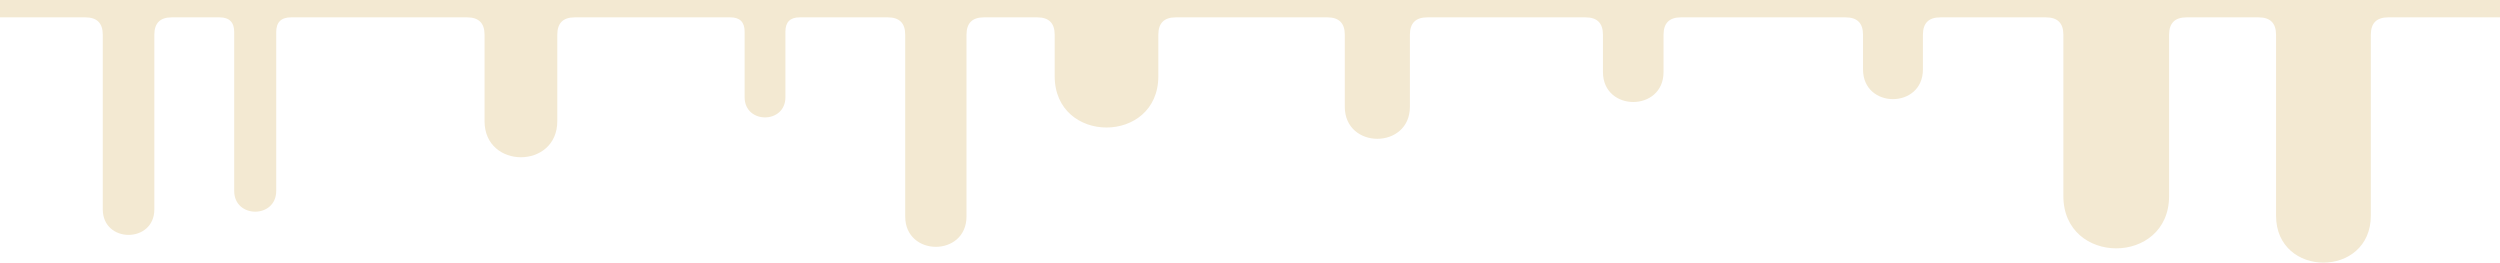
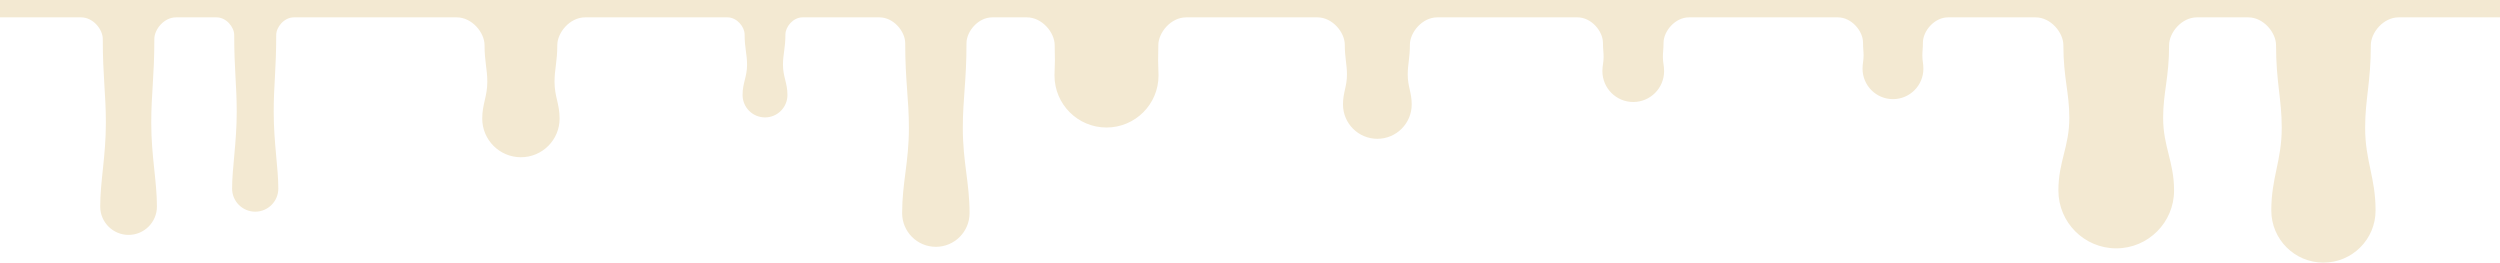
- <svg xmlns="http://www.w3.org/2000/svg" width="1440" height="151.27" viewBox="0 3500.65 1440 151.27" fill="none">
-   <path d="M0 3500.65H1440V3510.65H1375.6C1368.93 3510.65 1365.6 3513.98 1365.6 3520.65V3624.85C1365.6 3660.95 1311 3660.95 1311 3624.85V3520.65C1311 3513.98 1307.67 3510.65 1301 3510.65H1259.4C1252.73 3510.65 1249.4 3513.98 1249.4 3520.65V3613.55C1249.4 3653.75 1188.5 3653.75 1188.5 3613.55V3520.65C1188.5 3513.98 1185.17 3510.65 1178.5 3510.65H1117.6C1110.93 3510.65 1107.6 3513.98 1107.6 3520.65V3540.65C1107.6 3563.45 1073.1 3563.45 1073.1 3540.65V3520.65C1073.1 3513.98 1069.77 3510.65 1063.1 3510.65H968.2C961.533 3510.65 958.2 3513.98 958.2 3520.65V3542.15C958.2 3565.15 923.3 3565.15 923.3 3542.15V3520.65C923.3 3513.98 919.967 3510.65 913.3 3510.65H822.1C815.433 3510.65 812.1 3513.98 812.1 3520.65V3562.15C812.1 3586.75 774.6 3586.75 774.6 3562.15V3520.65C774.6 3513.98 771.267 3510.65 764.6 3510.65H677.2C670.533 3510.65 667.2 3513.98 667.2 3520.65V3544.55C667.2 3583.95 607.5 3583.95 607.5 3544.55V3520.65C607.5 3513.98 604.167 3510.65 597.5 3510.65H566.7C560.033 3510.65 556.7 3513.98 556.7 3520.65V3625.35C556.7 3648.65 521.4 3648.65 521.4 3625.35V3520.65C521.4 3513.98 518.067 3510.65 511.4 3510.65H460.6C455.133 3510.65 452.4 3513.38 452.4 3518.85V3556.65C452.4 3572.15 428.9 3572.15 428.9 3556.65V3518.85C428.9 3513.38 426.167 3510.65 420.7 3510.65H331C324.333 3510.65 321 3513.98 321 3520.65V3570.45C321 3598.15 279.1 3598.15 279.1 3570.45V3520.65C279.1 3513.98 275.767 3510.65 269.1 3510.65H167.6C161.933 3510.65 159.1 3513.48 159.1 3519.15V3610.65C159.1 3626.55 134.9 3626.55 134.9 3610.65V3519.15C134.9 3513.48 132.1 3510.65 126.5 3510.65H98.9C92.233 3510.65 88.9 3513.98 88.9 3520.65V3621.25C88.9 3640.85 59.2 3640.85 59.2 3621.25V3520.65C59.2 3513.98 55.867 3510.65 49.2 3510.65H0V3500.65Z" fill="#F3E9D2" />
+ <svg xmlns="http://www.w3.org/2000/svg" width="1440" height="151.28" viewBox="0 0 1440 151.28" fill="none">
+   <path d="M0 0L1440 0L1440 10L1375.6 10L1381.6 10C1372.8 10 1365.6 18.8 1365.6 26C1365.6 47.43 1362.32 56.95 1362.32 73.62C1362.32 92.67 1368.33 102.2 1368.33 121.24C1368.33 137.83 1354.89 151.27 1338.3 151.27C1321.71 151.27 1308.27 137.83 1308.27 121.24C1308.27 102.2 1314.28 92.67 1314.28 73.62C1314.28 56.95 1311 47.43 1311 26C1311 18.8 1303.8 10 1295 10L1259.4 10L1265.4 10C1256.6 10 1249.4 18.8 1249.4 26C1249.4 44.84 1245.97 53.22 1245.97 67.87C1245.97 84.62 1252.26 93 1252.26 109.74C1252.26 128.14 1237.34 143.05 1218.95 143.05C1200.56 143.05 1185.64 128.14 1185.64 109.74C1185.64 93 1191.93 84.62 1191.93 67.87C1191.93 53.22 1188.5 44.84 1188.5 26C1188.5 18.8 1181.3 10 1172.5 10L1117.6 10L1122.09 10C1114.12 10 1107.6 17.97 1107.6 24.49C1107.6 27.89 1107.28 29.39 1107.28 32.04C1107.28 35.05 1107.87 36.56 1107.87 39.58C1107.87 49.26 1100.03 57.1 1090.35 57.1C1080.67 57.1 1072.83 49.26 1072.83 39.58C1072.83 36.56 1073.42 35.05 1073.42 32.04C1073.42 29.39 1073.1 27.89 1073.1 24.49C1073.1 17.97 1066.58 10 1058.61 10L968.2 10L972.86 10C964.8 10 958.2 18.06 958.2 24.66C958.2 28.33 957.82 29.96 957.82 32.82C957.82 36.09 958.52 37.72 958.52 40.98C958.52 50.8 950.56 58.75 940.75 58.75C930.94 58.75 922.98 50.8 922.98 40.98C922.98 37.72 923.68 36.09 923.68 32.82C923.68 29.96 923.3 28.33 923.3 24.66C923.3 18.06 916.7 10 908.64 10L822.1 10L827.85 10C819.19 10 812.1 18.66 812.1 25.75C812.1 33.49 810.85 36.93 810.85 42.95C810.85 49.83 813.14 53.28 813.14 60.16C813.14 71.09 804.28 79.95 793.35 79.95C782.42 79.95 773.56 71.09 773.56 60.16C773.56 53.28 775.85 49.83 775.85 42.95C775.85 36.93 774.6 33.49 774.6 25.75C774.6 18.66 767.51 10 758.85 10L677.2 10L683.2 10C674.4 10 667.2 18.8 667.2 26C667.2 29.94 667.07 31.69 667.07 34.75C667.07 38.25 667.31 39.99 667.31 43.49C667.31 60.04 653.9 73.45 637.35 73.45C620.8 73.45 607.39 60.04 607.39 43.49C607.39 39.99 607.63 38.25 607.63 34.75C607.63 31.69 607.5 29.94 607.5 26C607.5 18.8 600.3 10 591.5 10L566.7 10L571.53 10C563.37 10 556.7 18.15 556.7 24.83C556.7 46.86 554.58 56.65 554.58 73.79C554.58 93.38 558.47 105.29 558.47 122.76C558.47 133.48 549.77 142.17 539.05 142.17C528.33 142.17 519.63 133.48 519.63 122.76C519.63 105.29 523.52 93.38 523.52 73.79C523.52 56.65 521.4 46.86 521.4 24.83C521.4 18.15 514.73 10 506.57 10L460.6 10L462.27 10C456.84 10 452.4 15.43 452.4 19.87C452.4 27.71 450.99 31.19 450.99 37.28C450.99 44.25 453.57 47.73 453.57 54.7C453.57 61.84 447.79 67.63 440.65 67.63C433.51 67.63 427.72 61.84 427.72 54.7C427.72 47.73 430.31 44.25 430.31 37.28C430.31 31.19 428.9 27.71 428.9 19.87C428.9 15.43 424.46 10 419.03 10L331 10L337 10C328.2 10 321 18.8 321 26C321 35.52 319.41 39.75 319.41 47.15C319.41 55.61 322.33 59.84 322.33 68.3C322.33 80.6 312.35 90.57 300.05 90.57C287.75 90.57 277.77 80.6 277.77 68.3C277.77 59.84 280.69 55.61 280.69 47.15C280.69 39.75 279.1 35.52 279.1 26C279.1 18.8 271.9 10 263.1 10L167.6 10L169.26 10C163.67 10 159.1 15.59 159.1 20.16C159.1 40.07 157.65 48.91 157.65 64.39C157.65 82.08 160.31 96.64 160.31 108.62C160.31 115.97 154.35 121.93 147 121.93C139.65 121.93 133.69 115.97 133.69 108.62C133.69 96.64 136.35 82.08 136.35 64.39C136.35 48.91 134.9 40.07 134.9 20.16C134.9 15.59 130.33 10 124.74 10L98.9 10L101.37 10C94.51 10 88.9 16.86 88.9 22.47C88.9 44.18 87.12 53.83 87.12 70.72C87.12 90.02 90.39 104.26 90.39 118.96C90.39 127.99 83.07 135.3 74.05 135.3C65.03 135.3 57.72 127.99 57.72 118.96C57.72 104.26 60.98 90.02 60.98 70.72C60.98 53.83 59.2 44.18 59.2 22.47C59.2 16.86 53.59 10 46.73 10L0 10L0 0Z" fill="#F3E9D2" />
</svg>
